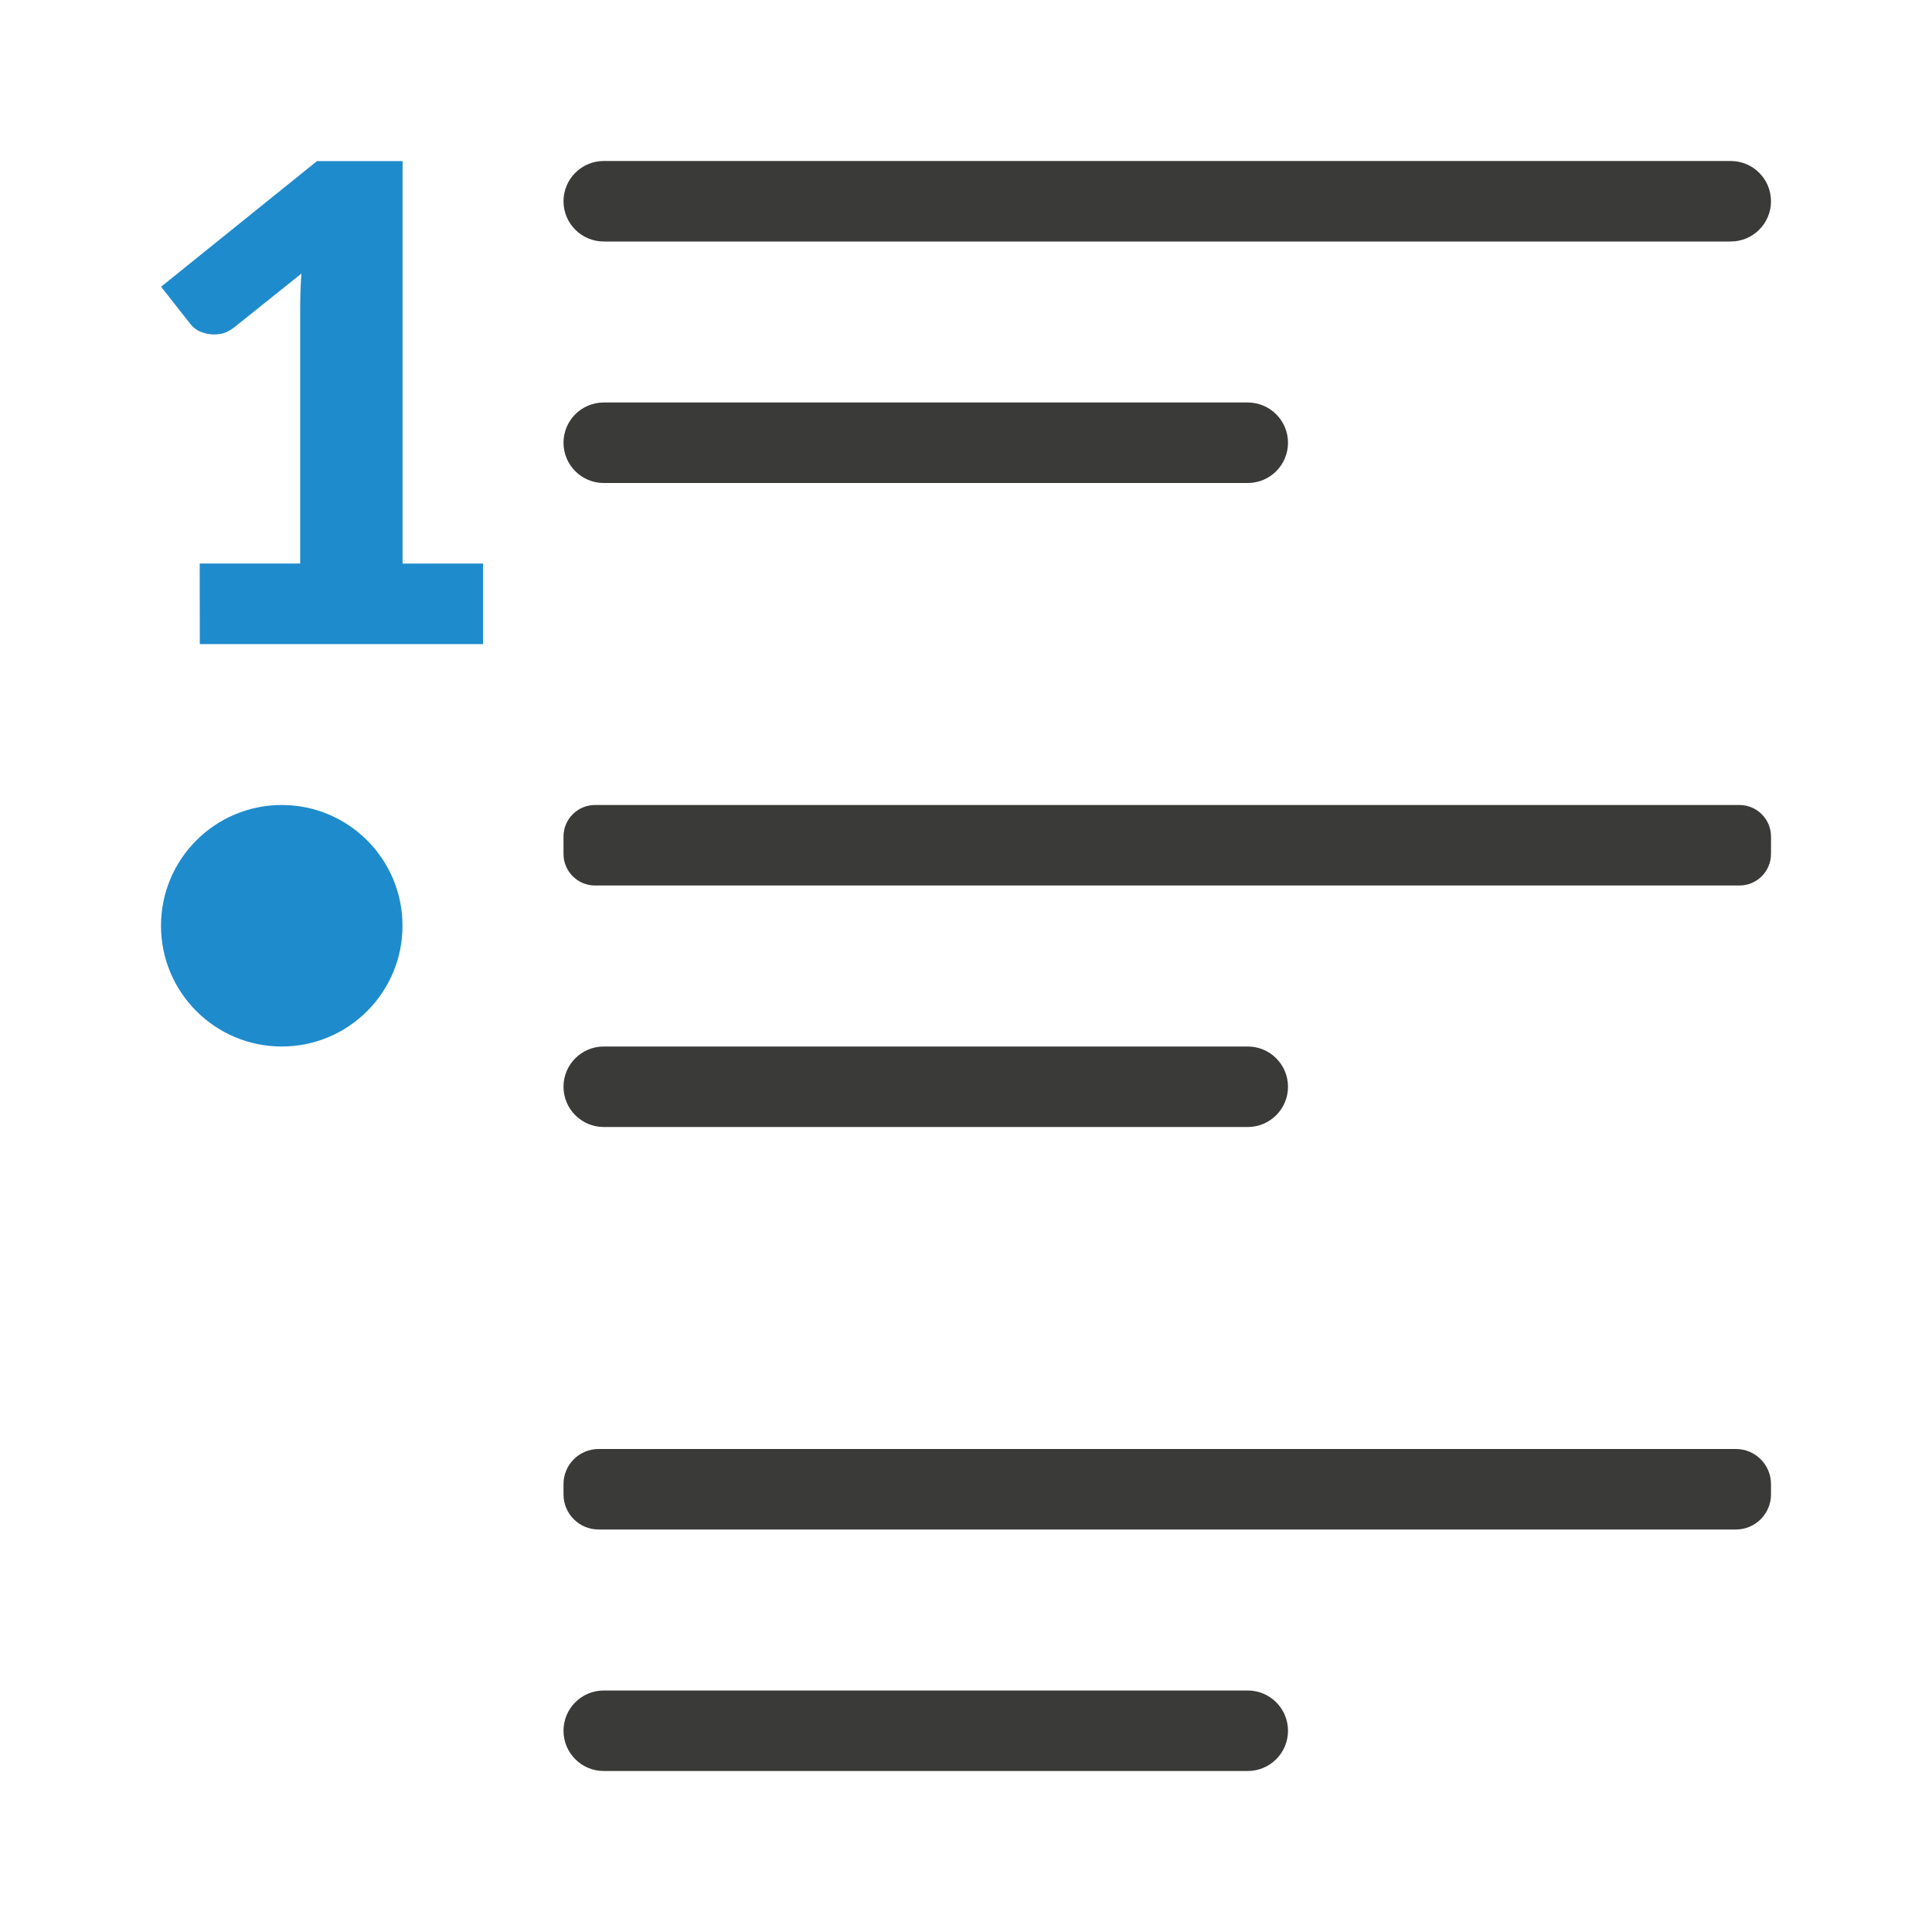
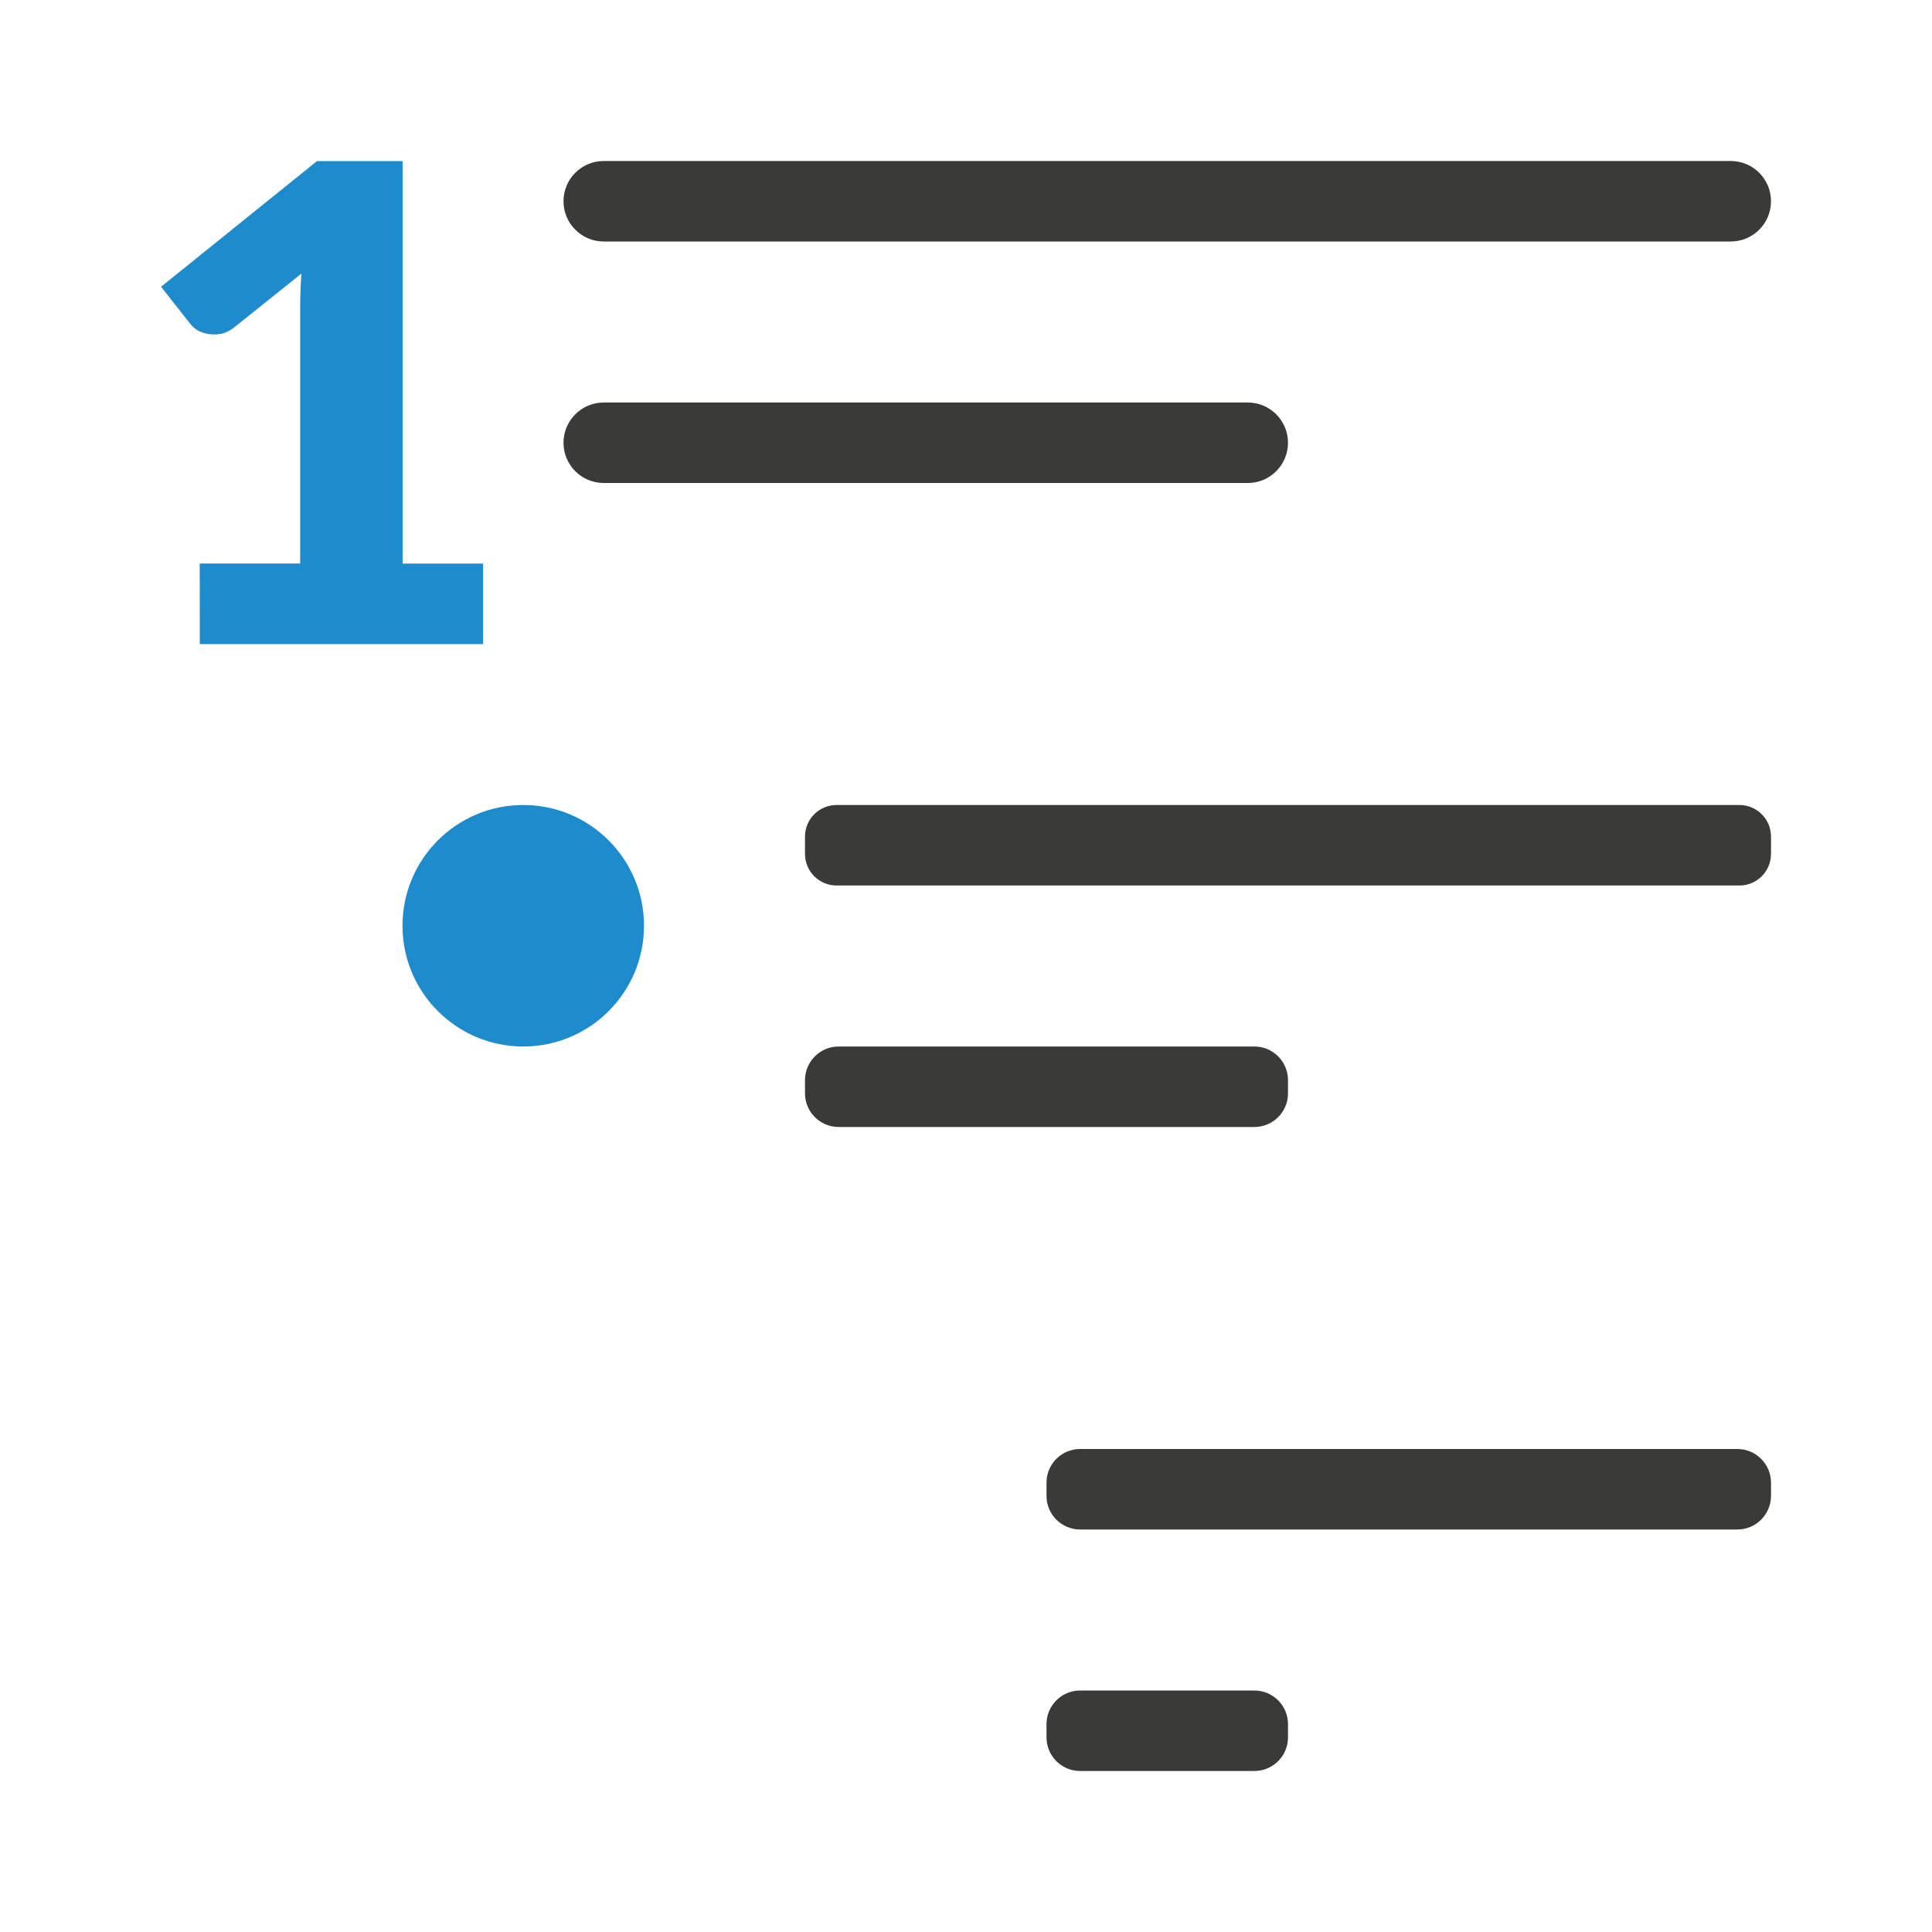
<svg xmlns="http://www.w3.org/2000/svg" viewBox="0 0 24 24">
  <g fill="#3a3a38" transform="scale(-1 1)">
    <rect height="1" ry=".5" width="15" x="-22" y="2" />
-     <rect height="1" ry=".392" width="15" x="-22" y="10" />
-     <rect height="1" ry=".436" width="15" x="-22" y="18" />
-     <rect height="1" ry=".5" width="9" x="-16" y="21" />
-     <rect height="1" ry=".5" width="9" x="-16" y="13" />
+     <rect height="1" ry=".392" width="12" x="-22" y="10" />
+     <rect height="1" ry=".418" width="9" x="-22" y="18" />
+     <rect height="1" ry=".418" width="3" x="-16" y="21" />
+     <rect height="1" ry=".418" width="6" x="-16" y="13" />
    <rect height="1" ry=".5" width="9" x="-16" y="5" />
  </g>
  <g fill="#1e8bcd">
-     <circle cx="3.5" cy="11.5" r="1.5" />
+     <circle cx="6.5" cy="11.5" r="1.5" />
    <path d="m2.481 7h1.248v-3.168c0-.138.005-.283.015-.433l-.84.672c-.055.042-.11.068-.165.077-.055.009-.107.009-.155 0-.049-.009-.092-.024-.131-.045-.036-.024-.063-.048-.083-.072l-.369-.469 1.937-1.561h1.063v5h1v1h-3.519z" />
  </g>
</svg>
